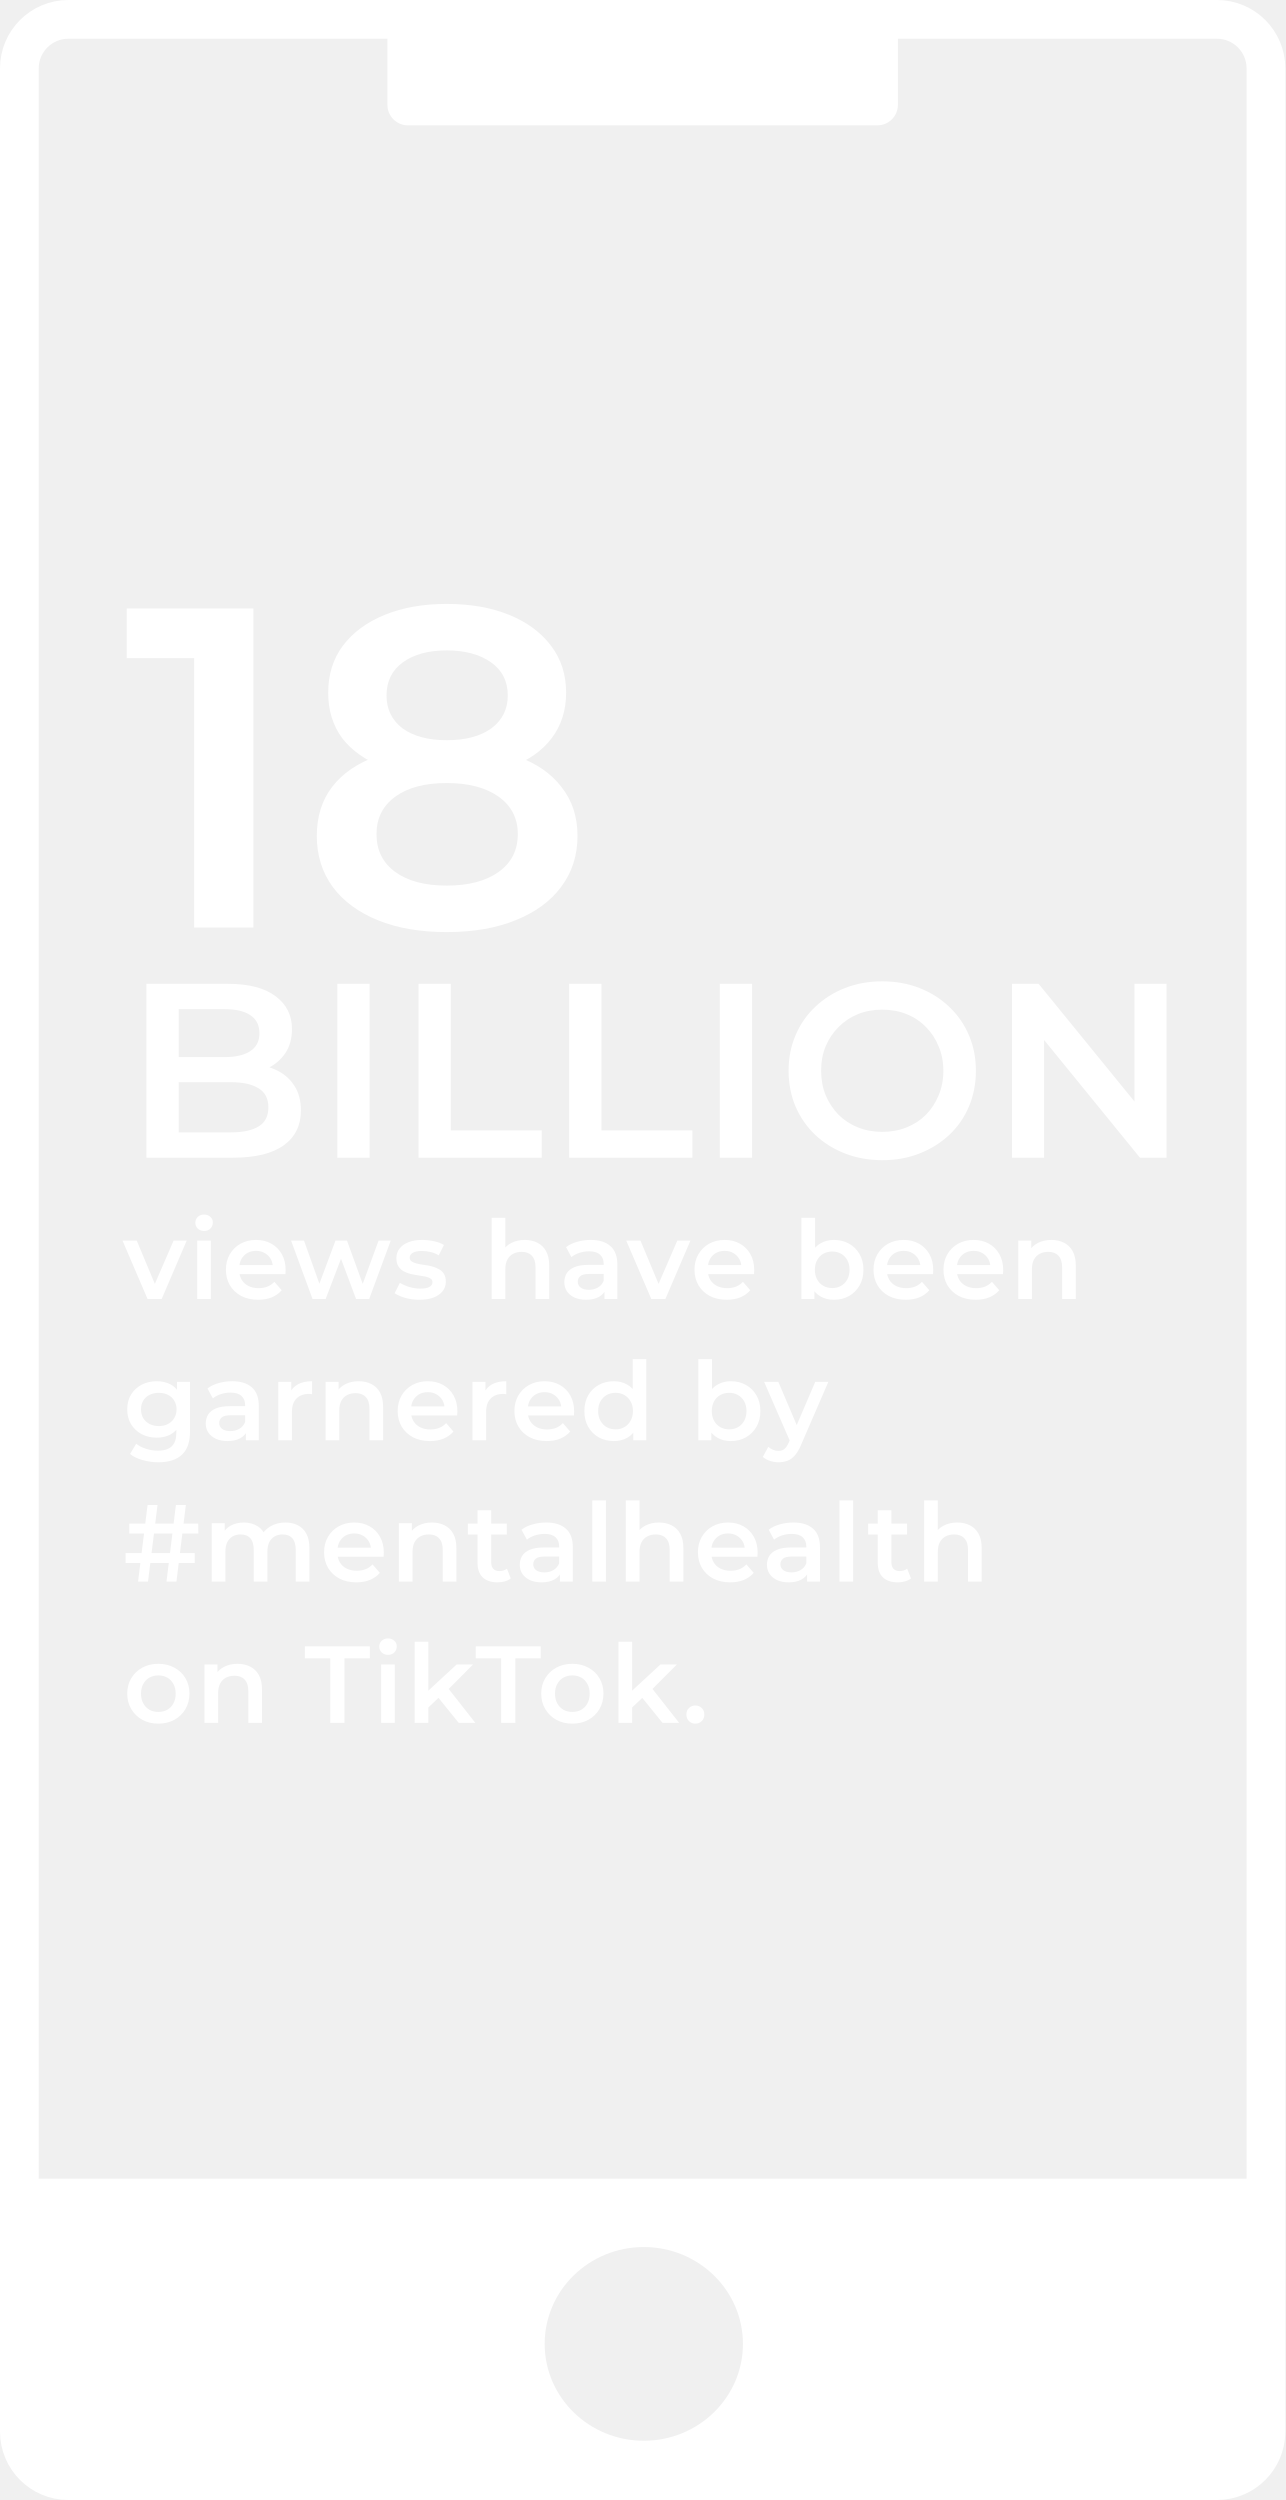
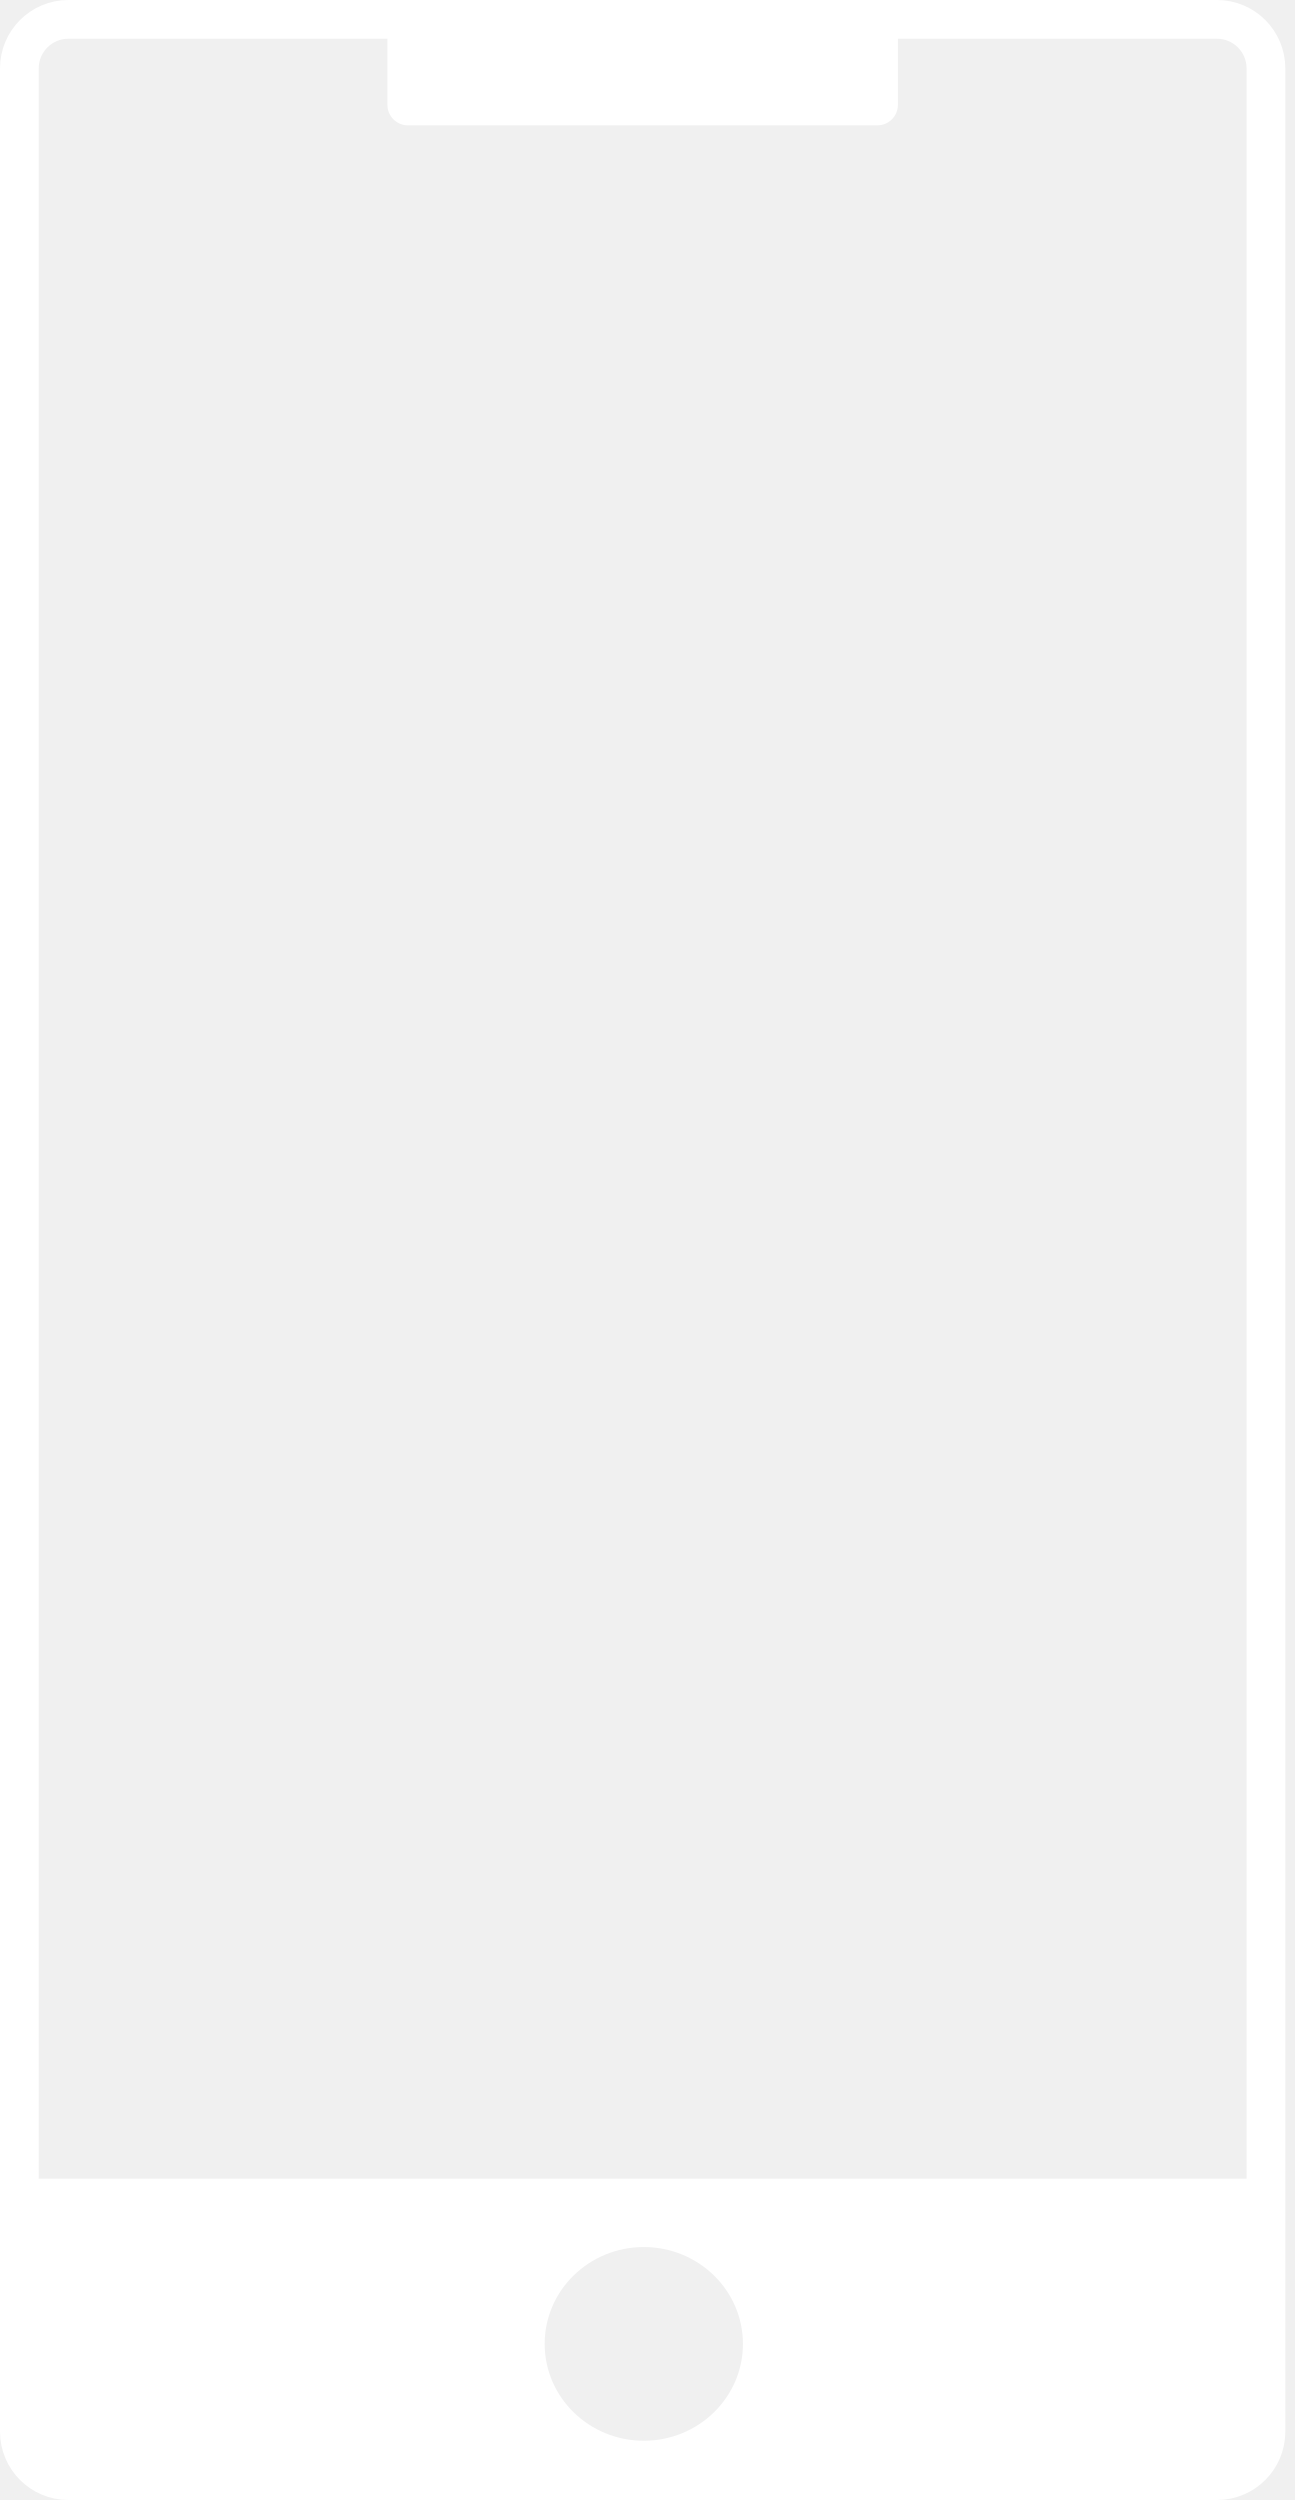
- <svg xmlns="http://www.w3.org/2000/svg" width="564" height="1097" viewBox="0 0 564 1097" fill="none">
-   <path d="M85.2 407V277L96.6 288.8H55.6V267H111.2V407H85.2ZM196.012 409C184.412 409 174.345 407.267 165.812 403.8C157.279 400.333 150.679 395.467 146.012 389.2C141.345 382.8 139.012 375.333 139.012 366.8C139.012 358.267 141.279 351.067 145.812 345.2C150.345 339.333 156.879 334.867 165.412 331.8C173.945 328.733 184.145 327.2 196.012 327.2C207.879 327.2 218.079 328.733 226.612 331.8C235.279 334.867 241.879 339.4 246.412 345.4C251.079 351.267 253.412 358.4 253.412 366.8C253.412 375.333 251.012 382.8 246.212 389.2C241.545 395.467 234.879 400.333 226.212 403.8C217.679 407.267 207.612 409 196.012 409ZM196.012 388.6C205.612 388.6 213.212 386.6 218.812 382.6C224.412 378.6 227.212 373.067 227.212 366C227.212 359.067 224.412 353.6 218.812 349.6C213.212 345.6 205.612 343.6 196.012 343.6C186.412 343.6 178.879 345.6 173.412 349.6C167.945 353.6 165.212 359.067 165.212 366C165.212 373.067 167.945 378.6 173.412 382.6C178.879 386.6 186.412 388.6 196.012 388.6ZM196.012 340.8C185.212 340.8 175.945 339.4 168.212 336.6C160.479 333.667 154.479 329.467 150.212 324C146.079 318.4 144.012 311.733 144.012 304C144.012 296 146.145 289.133 150.412 283.4C154.812 277.533 160.945 273 168.812 269.8C176.679 266.6 185.745 265 196.012 265C206.412 265 215.545 266.6 223.412 269.8C231.279 273 237.412 277.533 241.812 283.4C246.212 289.133 248.412 296 248.412 304C248.412 311.733 246.279 318.4 242.012 324C237.879 329.467 231.879 333.667 224.012 336.6C216.145 339.4 206.812 340.8 196.012 340.8ZM196.012 324.8C204.279 324.8 210.812 323.067 215.612 319.6C220.412 316 222.812 311.2 222.812 305.2C222.812 298.933 220.345 294.067 215.412 290.6C210.479 287.133 204.012 285.4 196.012 285.4C188.012 285.4 181.612 287.133 176.812 290.6C172.012 294.067 169.612 298.933 169.612 305.2C169.612 311.2 171.945 316 176.612 319.6C181.412 323.067 187.879 324.8 196.012 324.8ZM64.246 508V431.7H99.998C109.154 431.7 116.13 433.517 120.926 437.15C125.722 440.711 128.12 445.507 128.12 451.538C128.12 455.607 127.175 459.095 125.286 462.002C123.397 464.836 120.853 467.052 117.656 468.651C114.531 470.177 111.116 470.94 107.41 470.94L109.372 467.016C113.659 467.016 117.511 467.815 120.926 469.414C124.341 470.94 127.03 473.193 128.992 476.172C131.027 479.151 132.044 482.857 132.044 487.29C132.044 493.83 129.537 498.917 124.523 502.55C119.509 506.183 112.061 508 102.178 508H64.246ZM78.416 496.882H101.306C106.611 496.882 110.68 496.01 113.514 494.266C116.348 492.522 117.765 489.724 117.765 485.873C117.765 482.094 116.348 479.333 113.514 477.589C110.68 475.772 106.611 474.864 101.306 474.864H77.326V463.855H98.472C103.413 463.855 107.192 462.983 109.808 461.239C112.497 459.495 113.841 456.879 113.841 453.391C113.841 449.83 112.497 447.178 109.808 445.434C107.192 443.69 103.413 442.818 98.472 442.818H78.416V496.882ZM148.007 508V431.7H162.177V508H148.007ZM183.655 508V431.7H197.825V496.01H237.719V508H183.655ZM249.745 508V431.7H263.915V496.01H303.81V508H249.745ZM315.836 508V431.7H330.006V508H315.836ZM387.236 509.09C381.277 509.09 375.791 508.109 370.777 506.147C365.763 504.185 361.403 501.46 357.697 497.972C353.991 494.411 351.121 490.269 349.086 485.546C347.051 480.75 346.034 475.518 346.034 469.85C346.034 464.182 347.051 458.986 349.086 454.263C351.121 449.467 353.991 445.325 357.697 441.837C361.403 438.276 365.763 435.515 370.777 433.553C375.791 431.591 381.241 430.61 387.127 430.61C393.086 430.61 398.536 431.591 403.477 433.553C408.491 435.515 412.851 438.276 416.557 441.837C420.263 445.325 423.133 449.467 425.168 454.263C427.203 458.986 428.22 464.182 428.22 469.85C428.22 475.518 427.203 480.75 425.168 485.546C423.133 490.342 420.263 494.484 416.557 497.972C412.851 501.46 408.491 504.185 403.477 506.147C398.536 508.109 393.122 509.09 387.236 509.09ZM387.127 496.664C390.978 496.664 394.539 496.01 397.809 494.702C401.079 493.394 403.913 491.541 406.311 489.143C408.709 486.672 410.562 483.838 411.87 480.641C413.251 477.371 413.941 473.774 413.941 469.85C413.941 465.926 413.251 462.365 411.87 459.168C410.562 455.898 408.709 453.064 406.311 450.666C403.913 448.195 401.079 446.306 397.809 444.998C394.539 443.69 390.978 443.036 387.127 443.036C383.276 443.036 379.715 443.69 376.445 444.998C373.248 446.306 370.414 448.195 367.943 450.666C365.545 453.064 363.656 455.898 362.275 459.168C360.967 462.365 360.313 465.926 360.313 469.85C360.313 473.701 360.967 477.262 362.275 480.532C363.656 483.802 365.545 486.672 367.943 489.143C370.341 491.541 373.175 493.394 376.445 494.702C379.715 496.01 383.276 496.664 387.127 496.664ZM444.08 508V431.7H455.743L503.594 490.451H497.817V431.7H511.878V508H500.215L452.364 449.249H458.141V508H444.08ZM64.752 570L53.76 544.368H60L69.456 566.976H66.384L76.176 544.368H81.936L70.944 570H64.752ZM86.526 570V544.368H92.526V570H86.526ZM89.55 540.144C88.43 540.144 87.502 539.792 86.766 539.088C86.062 538.384 85.71 537.536 85.71 536.544C85.71 535.52 86.062 534.672 86.766 534C87.502 533.296 88.43 532.944 89.55 532.944C90.67 532.944 91.582 533.28 92.286 533.952C93.022 534.592 93.39 535.408 93.39 536.4C93.39 537.456 93.038 538.352 92.334 539.088C91.63 539.792 90.702 540.144 89.55 540.144ZM113.289 570.336C110.441 570.336 107.945 569.776 105.801 568.656C103.689 567.504 102.041 565.936 100.857 563.952C99.705 561.968 99.129 559.712 99.129 557.184C99.129 554.624 99.689 552.368 100.809 550.416C101.961 548.432 103.529 546.88 105.513 545.76C107.529 544.64 109.817 544.08 112.377 544.08C114.873 544.08 117.097 544.624 119.049 545.712C121.001 546.8 122.537 548.336 123.657 550.32C124.777 552.304 125.337 554.64 125.337 557.328C125.337 557.584 125.321 557.872 125.289 558.192C125.289 558.512 125.273 558.816 125.241 559.104H103.881V555.12H122.073L119.721 556.368C119.753 554.896 119.449 553.6 118.809 552.48C118.169 551.36 117.289 550.48 116.169 549.84C115.081 549.2 113.817 548.88 112.377 548.88C110.905 548.88 109.609 549.2 108.489 549.84C107.401 550.48 106.537 551.376 105.897 552.528C105.289 553.648 104.985 554.976 104.985 556.512V557.472C104.985 559.008 105.337 560.368 106.041 561.552C106.745 562.736 107.737 563.648 109.017 564.288C110.297 564.928 111.769 565.248 113.433 565.248C114.873 565.248 116.169 565.024 117.321 564.576C118.473 564.128 119.497 563.424 120.393 562.464L123.609 566.16C122.457 567.504 121.001 568.544 119.241 569.28C117.513 569.984 115.529 570.336 113.289 570.336ZM137.136 570L127.728 544.368H133.392L141.456 566.976H138.768L147.216 544.368H152.256L160.464 566.976H157.824L166.128 544.368H171.456L162 570H156.24L148.752 549.984H150.528L142.896 570H137.136ZM184.013 570.336C181.869 570.336 179.805 570.064 177.821 569.52C175.869 568.944 174.317 568.256 173.165 567.456L175.469 562.896C176.621 563.632 177.997 564.24 179.597 564.72C181.197 565.2 182.797 565.44 184.397 565.44C186.285 565.44 187.645 565.184 188.477 564.672C189.341 564.16 189.773 563.472 189.773 562.608C189.773 561.904 189.485 561.376 188.909 561.024C188.333 560.64 187.581 560.352 186.653 560.16C185.725 559.968 184.685 559.792 183.533 559.632C182.413 559.472 181.277 559.264 180.125 559.008C179.005 558.72 177.981 558.32 177.053 557.808C176.125 557.264 175.373 556.544 174.797 555.648C174.221 554.752 173.933 553.568 173.933 552.096C173.933 550.464 174.397 549.056 175.325 547.872C176.253 546.656 177.549 545.728 179.213 545.088C180.909 544.416 182.909 544.08 185.213 544.08C186.941 544.08 188.685 544.272 190.445 544.656C192.205 545.04 193.661 545.584 194.813 546.288L192.509 550.848C191.293 550.112 190.061 549.616 188.813 549.36C187.597 549.072 186.381 548.928 185.165 548.928C183.341 548.928 181.981 549.2 181.085 549.744C180.221 550.288 179.789 550.976 179.789 551.808C179.789 552.576 180.077 553.152 180.653 553.536C181.229 553.92 181.981 554.224 182.909 554.448C183.837 554.672 184.861 554.864 185.981 555.024C187.133 555.152 188.269 555.36 189.389 555.648C190.509 555.936 191.533 556.336 192.461 556.848C193.421 557.328 194.189 558.016 194.765 558.912C195.341 559.808 195.629 560.976 195.629 562.416C195.629 564.016 195.149 565.408 194.189 566.592C193.261 567.776 191.933 568.704 190.205 569.376C188.477 570.016 186.413 570.336 184.013 570.336ZM230.286 544.08C232.334 544.08 234.158 544.48 235.758 545.28C237.39 546.08 238.67 547.312 239.598 548.976C240.526 550.608 240.99 552.72 240.99 555.312V570H234.99V556.08C234.99 553.808 234.446 552.112 233.358 550.992C232.302 549.872 230.814 549.312 228.894 549.312C227.486 549.312 226.238 549.6 225.15 550.176C224.062 550.752 223.214 551.616 222.606 552.768C222.03 553.888 221.742 555.312 221.742 557.04V570H215.742V534.384H221.742V551.28L220.446 549.168C221.342 547.536 222.638 546.288 224.334 545.424C226.062 544.528 228.046 544.08 230.286 544.08ZM265.233 570V564.816L264.897 563.712V554.64C264.897 552.88 264.369 551.52 263.313 550.56C262.257 549.568 260.657 549.072 258.513 549.072C257.073 549.072 255.649 549.296 254.241 549.744C252.865 550.192 251.697 550.816 250.737 551.616L248.385 547.248C249.761 546.192 251.393 545.408 253.281 544.896C255.201 544.352 257.185 544.08 259.233 544.08C262.945 544.08 265.809 544.976 267.825 546.768C269.873 548.528 270.897 551.264 270.897 554.976V570H265.233ZM257.169 570.336C255.249 570.336 253.569 570.016 252.129 569.376C250.689 568.704 249.569 567.792 248.769 566.64C248.001 565.456 247.617 564.128 247.617 562.656C247.617 561.216 247.953 559.92 248.625 558.768C249.329 557.616 250.465 556.704 252.033 556.032C253.601 555.36 255.681 555.024 258.273 555.024H265.713V559.008H258.705C256.657 559.008 255.281 559.344 254.577 560.016C253.873 560.656 253.521 561.456 253.521 562.416C253.521 563.504 253.953 564.368 254.817 565.008C255.681 565.648 256.881 565.968 258.417 565.968C259.889 565.968 261.201 565.632 262.353 564.96C263.537 564.288 264.385 563.296 264.897 561.984L265.905 565.584C265.329 567.088 264.289 568.256 262.785 569.088C261.313 569.92 259.441 570.336 257.169 570.336ZM285.785 570L274.793 544.368H281.033L290.489 566.976H287.417L297.209 544.368H302.969L291.977 570H285.785ZM318.903 570.336C316.055 570.336 313.559 569.776 311.415 568.656C309.303 567.504 307.655 565.936 306.471 563.952C305.319 561.968 304.743 559.712 304.743 557.184C304.743 554.624 305.303 552.368 306.423 550.416C307.575 548.432 309.143 546.88 311.127 545.76C313.143 544.64 315.431 544.08 317.991 544.08C320.487 544.08 322.711 544.624 324.663 545.712C326.615 546.8 328.151 548.336 329.271 550.32C330.391 552.304 330.951 554.64 330.951 557.328C330.951 557.584 330.935 557.872 330.903 558.192C330.903 558.512 330.887 558.816 330.855 559.104H309.495V555.12H327.687L325.335 556.368C325.367 554.896 325.063 553.6 324.423 552.48C323.783 551.36 322.903 550.48 321.783 549.84C320.695 549.2 319.431 548.88 317.991 548.88C316.519 548.88 315.223 549.2 314.103 549.84C313.015 550.48 312.151 551.376 311.511 552.528C310.903 553.648 310.599 554.976 310.599 556.512V557.472C310.599 559.008 310.951 560.368 311.655 561.552C312.359 562.736 313.351 563.648 314.631 564.288C315.911 564.928 317.383 565.248 319.047 565.248C320.487 565.248 321.783 565.024 322.935 564.576C324.087 564.128 325.111 563.424 326.007 562.464L329.223 566.16C328.071 567.504 326.615 568.544 324.855 569.28C323.127 569.984 321.143 570.336 318.903 570.336ZM365.868 570.336C363.692 570.336 361.756 569.856 360.06 568.896C358.364 567.936 357.02 566.496 356.028 564.576C355.068 562.624 354.588 560.16 354.588 557.184C354.588 554.176 355.084 551.712 356.076 549.792C357.1 547.872 358.46 546.448 360.156 545.52C361.884 544.56 363.788 544.08 365.868 544.08C368.396 544.08 370.62 544.624 372.54 545.712C374.492 546.8 376.028 548.32 377.148 550.272C378.3 552.224 378.876 554.528 378.876 557.184C378.876 559.84 378.3 562.144 377.148 564.096C376.028 566.048 374.492 567.584 372.54 568.704C370.62 569.792 368.396 570.336 365.868 570.336ZM351.66 570V534.384H357.66V550.32L357.18 557.136L357.372 563.952V570H351.66ZM365.196 565.2C366.636 565.2 367.916 564.88 369.036 564.24C370.188 563.6 371.1 562.672 371.772 561.456C372.444 560.24 372.78 558.816 372.78 557.184C372.78 555.52 372.444 554.096 371.772 552.912C371.1 551.696 370.188 550.768 369.036 550.128C367.916 549.488 366.636 549.168 365.196 549.168C363.756 549.168 362.46 549.488 361.308 550.128C360.156 550.768 359.244 551.696 358.572 552.912C357.9 554.096 357.564 555.52 357.564 557.184C357.564 558.816 357.9 560.24 358.572 561.456C359.244 562.672 360.156 563.6 361.308 564.24C362.46 564.88 363.756 565.2 365.196 565.2ZM397.455 570.336C394.607 570.336 392.111 569.776 389.967 568.656C387.855 567.504 386.207 565.936 385.023 563.952C383.871 561.968 383.295 559.712 383.295 557.184C383.295 554.624 383.855 552.368 384.975 550.416C386.127 548.432 387.695 546.88 389.679 545.76C391.695 544.64 393.983 544.08 396.543 544.08C399.039 544.08 401.263 544.624 403.215 545.712C405.167 546.8 406.703 548.336 407.823 550.32C408.943 552.304 409.503 554.64 409.503 557.328C409.503 557.584 409.487 557.872 409.455 558.192C409.455 558.512 409.439 558.816 409.407 559.104H388.047V555.12H406.239L403.887 556.368C403.919 554.896 403.615 553.6 402.975 552.48C402.335 551.36 401.455 550.48 400.335 549.84C399.247 549.2 397.983 548.88 396.543 548.88C395.071 548.88 393.775 549.2 392.655 549.84C391.567 550.48 390.703 551.376 390.063 552.528C389.455 553.648 389.151 554.976 389.151 556.512V557.472C389.151 559.008 389.503 560.368 390.207 561.552C390.911 562.736 391.903 563.648 393.183 564.288C394.463 564.928 395.935 565.248 397.599 565.248C399.039 565.248 400.335 565.024 401.487 564.576C402.639 564.128 403.663 563.424 404.559 562.464L407.775 566.16C406.623 567.504 405.167 568.544 403.407 569.28C401.679 569.984 399.695 570.336 397.455 570.336ZM428.154 570.336C425.306 570.336 422.81 569.776 420.666 568.656C418.554 567.504 416.906 565.936 415.722 563.952C414.57 561.968 413.994 559.712 413.994 557.184C413.994 554.624 414.554 552.368 415.674 550.416C416.826 548.432 418.394 546.88 420.378 545.76C422.394 544.64 424.682 544.08 427.242 544.08C429.738 544.08 431.962 544.624 433.914 545.712C435.866 546.8 437.402 548.336 438.522 550.32C439.642 552.304 440.202 554.64 440.202 557.328C440.202 557.584 440.186 557.872 440.154 558.192C440.154 558.512 440.138 558.816 440.106 559.104H418.746V555.12H436.938L434.586 556.368C434.618 554.896 434.314 553.6 433.674 552.48C433.034 551.36 432.154 550.48 431.034 549.84C429.946 549.2 428.682 548.88 427.242 548.88C425.77 548.88 424.474 549.2 423.354 549.84C422.266 550.48 421.402 551.376 420.762 552.528C420.154 553.648 419.85 554.976 419.85 556.512V557.472C419.85 559.008 420.202 560.368 420.906 561.552C421.61 562.736 422.602 563.648 423.882 564.288C425.162 564.928 426.634 565.248 428.298 565.248C429.738 565.248 431.034 565.024 432.186 564.576C433.338 564.128 434.362 563.424 435.258 562.464L438.474 566.16C437.322 567.504 435.866 568.544 434.106 569.28C432.378 569.984 430.394 570.336 428.154 570.336ZM461.349 544.08C463.397 544.08 465.221 544.48 466.821 545.28C468.453 546.08 469.733 547.312 470.661 548.976C471.589 550.608 472.053 552.72 472.053 555.312V570H466.053V556.08C466.053 553.808 465.509 552.112 464.421 550.992C463.365 549.872 461.877 549.312 459.957 549.312C458.549 549.312 457.301 549.6 456.213 550.176C455.125 550.752 454.277 551.616 453.669 552.768C453.093 553.888 452.805 555.312 452.805 557.04V570H446.805V544.368H452.517V551.28L451.509 549.168C452.405 547.536 453.701 546.288 455.397 545.424C457.125 544.528 459.109 544.08 461.349 544.08ZM69.552 641.648C67.184 641.648 64.864 641.328 62.592 640.688C60.352 640.08 58.512 639.184 57.072 638L59.76 633.488C60.88 634.416 62.288 635.152 63.984 635.696C65.712 636.272 67.456 636.56 69.216 636.56C72.032 636.56 74.096 635.904 75.408 634.592C76.72 633.312 77.376 631.376 77.376 628.784V624.224L77.856 618.416L77.664 612.608V606.368H83.376V628.112C83.376 632.752 82.192 636.16 79.824 638.336C77.456 640.544 74.032 641.648 69.552 641.648ZM68.784 630.848C66.352 630.848 64.144 630.336 62.16 629.312C60.208 628.256 58.656 626.8 57.504 624.944C56.384 623.088 55.824 620.912 55.824 618.416C55.824 615.952 56.384 613.792 57.504 611.936C58.656 610.08 60.208 608.64 62.16 607.616C64.144 606.592 66.352 606.08 68.784 606.08C70.96 606.08 72.912 606.512 74.64 607.376C76.368 608.24 77.744 609.584 78.768 611.408C79.824 613.232 80.352 615.568 80.352 618.416C80.352 621.264 79.824 623.616 78.768 625.472C77.744 627.296 76.368 628.656 74.64 629.552C72.912 630.416 70.96 630.848 68.784 630.848ZM69.696 625.76C71.2 625.76 72.544 625.456 73.728 624.848C74.912 624.208 75.824 623.344 76.464 622.256C77.136 621.136 77.472 619.856 77.472 618.416C77.472 616.976 77.136 615.712 76.464 614.624C75.824 613.504 74.912 612.656 73.728 612.08C72.544 611.472 71.2 611.168 69.696 611.168C68.192 611.168 66.832 611.472 65.616 612.08C64.432 612.656 63.504 613.504 62.832 614.624C62.192 615.712 61.872 616.976 61.872 618.416C61.872 619.856 62.192 621.136 62.832 622.256C63.504 623.344 64.432 624.208 65.616 624.848C66.832 625.456 68.192 625.76 69.696 625.76ZM107.896 632V626.816L107.56 625.712V616.64C107.56 614.88 107.032 613.52 105.976 612.56C104.92 611.568 103.32 611.072 101.176 611.072C99.736 611.072 98.312 611.296 96.904 611.744C95.528 612.192 94.36 612.816 93.4 613.616L91.048 609.248C92.424 608.192 94.056 607.408 95.944 606.896C97.864 606.352 99.848 606.08 101.896 606.08C105.608 606.08 108.472 606.976 110.488 608.768C112.536 610.528 113.56 613.264 113.56 616.976V632H107.896ZM99.832 632.336C97.912 632.336 96.232 632.016 94.792 631.376C93.352 630.704 92.232 629.792 91.432 628.64C90.664 627.456 90.28 626.128 90.28 624.656C90.28 623.216 90.616 621.92 91.288 620.768C91.992 619.616 93.128 618.704 94.696 618.032C96.264 617.36 98.344 617.024 100.936 617.024H108.376V621.008H101.368C99.32 621.008 97.944 621.344 97.24 622.016C96.536 622.656 96.184 623.456 96.184 624.416C96.184 625.504 96.616 626.368 97.48 627.008C98.344 627.648 99.544 627.968 101.08 627.968C102.552 627.968 103.864 627.632 105.016 626.96C106.2 626.288 107.048 625.296 107.56 623.984L108.568 627.584C107.992 629.088 106.952 630.256 105.448 631.088C103.976 631.92 102.104 632.336 99.832 632.336ZM122.1 632V606.368H127.812V613.424L127.14 611.36C127.908 609.632 129.108 608.32 130.74 607.424C132.404 606.528 134.468 606.08 136.932 606.08V611.792C136.676 611.728 136.436 611.696 136.212 611.696C135.988 611.664 135.764 611.648 135.54 611.648C133.268 611.648 131.46 612.32 130.116 613.664C128.772 614.976 128.1 616.944 128.1 619.568V632H122.1ZM157.406 606.08C159.454 606.08 161.278 606.48 162.878 607.28C164.51 608.08 165.79 609.312 166.718 610.976C167.646 612.608 168.11 614.72 168.11 617.312V632H162.11V618.08C162.11 615.808 161.566 614.112 160.478 612.992C159.422 611.872 157.934 611.312 156.014 611.312C154.606 611.312 153.358 611.6 152.27 612.176C151.182 612.752 150.334 613.616 149.726 614.768C149.15 615.888 148.862 617.312 148.862 619.04V632H142.862V606.368H148.574V613.28L147.566 611.168C148.462 609.536 149.758 608.288 151.454 607.424C153.182 606.528 155.166 606.08 157.406 606.08ZM188.657 632.336C185.809 632.336 183.313 631.776 181.169 630.656C179.057 629.504 177.409 627.936 176.225 625.952C175.073 623.968 174.497 621.712 174.497 619.184C174.497 616.624 175.057 614.368 176.177 612.416C177.329 610.432 178.897 608.88 180.881 607.76C182.897 606.64 185.185 606.08 187.745 606.08C190.241 606.08 192.465 606.624 194.417 607.712C196.369 608.8 197.905 610.336 199.025 612.32C200.145 614.304 200.705 616.64 200.705 619.328C200.705 619.584 200.689 619.872 200.657 620.192C200.657 620.512 200.641 620.816 200.609 621.104H179.249V617.12H197.441L195.089 618.368C195.121 616.896 194.817 615.6 194.177 614.48C193.537 613.36 192.657 612.48 191.537 611.84C190.449 611.2 189.185 610.88 187.745 610.88C186.273 610.88 184.977 611.2 183.857 611.84C182.769 612.48 181.905 613.376 181.265 614.528C180.657 615.648 180.353 616.976 180.353 618.512V619.472C180.353 621.008 180.705 622.368 181.409 623.552C182.113 624.736 183.105 625.648 184.385 626.288C185.665 626.928 187.137 627.248 188.801 627.248C190.241 627.248 191.537 627.024 192.689 626.576C193.841 626.128 194.865 625.424 195.761 624.464L198.977 628.16C197.825 629.504 196.369 630.544 194.609 631.28C192.881 631.984 190.897 632.336 188.657 632.336ZM207.308 632V606.368H213.02V613.424L212.348 611.36C213.116 609.632 214.316 608.32 215.948 607.424C217.612 606.528 219.676 606.08 222.14 606.08V611.792C221.884 611.728 221.644 611.696 221.42 611.696C221.196 611.664 220.972 611.648 220.748 611.648C218.476 611.648 216.668 612.32 215.324 613.664C213.98 614.976 213.308 616.944 213.308 619.568V632H207.308ZM239.883 632.336C237.035 632.336 234.539 631.776 232.395 630.656C230.283 629.504 228.635 627.936 227.451 625.952C226.299 623.968 225.723 621.712 225.723 619.184C225.723 616.624 226.283 614.368 227.403 612.416C228.555 610.432 230.123 608.88 232.107 607.76C234.123 606.64 236.411 606.08 238.971 606.08C241.467 606.08 243.691 606.624 245.643 607.712C247.595 608.8 249.131 610.336 250.251 612.32C251.371 614.304 251.931 616.64 251.931 619.328C251.931 619.584 251.915 619.872 251.883 620.192C251.883 620.512 251.867 620.816 251.835 621.104H230.475V617.12H248.667L246.315 618.368C246.347 616.896 246.043 615.6 245.403 614.48C244.763 613.36 243.883 612.48 242.763 611.84C241.675 611.2 240.411 610.88 238.971 610.88C237.499 610.88 236.203 611.2 235.083 611.84C233.995 612.48 233.131 613.376 232.491 614.528C231.883 615.648 231.579 616.976 231.579 618.512V619.472C231.579 621.008 231.931 622.368 232.635 623.552C233.339 624.736 234.331 625.648 235.611 626.288C236.891 626.928 238.363 627.248 240.027 627.248C241.467 627.248 242.763 627.024 243.915 626.576C245.067 626.128 246.091 625.424 246.987 624.464L250.203 628.16C249.051 629.504 247.595 630.544 245.835 631.28C244.107 631.984 242.123 632.336 239.883 632.336ZM269.383 632.336C266.919 632.336 264.695 631.792 262.711 630.704C260.759 629.584 259.223 628.048 258.103 626.096C256.983 624.144 256.423 621.84 256.423 619.184C256.423 616.528 256.983 614.224 258.103 612.272C259.223 610.32 260.759 608.8 262.711 607.712C264.695 606.624 266.919 606.08 269.383 606.08C271.527 606.08 273.447 606.56 275.143 607.52C276.839 608.448 278.183 609.872 279.175 611.792C280.167 613.712 280.663 616.176 280.663 619.184C280.663 622.16 280.183 624.624 279.223 626.576C278.263 628.496 276.935 629.936 275.239 630.896C273.543 631.856 271.591 632.336 269.383 632.336ZM270.103 627.2C271.543 627.2 272.823 626.88 273.943 626.24C275.095 625.6 276.007 624.672 276.679 623.456C277.383 622.24 277.735 620.816 277.735 619.184C277.735 617.52 277.383 616.096 276.679 614.912C276.007 613.696 275.095 612.768 273.943 612.128C272.823 611.488 271.543 611.168 270.103 611.168C268.663 611.168 267.367 611.488 266.215 612.128C265.095 612.768 264.183 613.696 263.479 614.912C262.807 616.096 262.471 617.52 262.471 619.184C262.471 620.816 262.807 622.24 263.479 623.456C264.183 624.672 265.095 625.6 266.215 626.24C267.367 626.88 268.663 627.2 270.103 627.2ZM277.879 632V625.952L278.119 619.136L277.639 612.32V596.384H283.591V632H277.879ZM320.641 632.336C318.465 632.336 316.529 631.856 314.833 630.896C313.137 629.936 311.793 628.496 310.801 626.576C309.841 624.624 309.361 622.16 309.361 619.184C309.361 616.176 309.857 613.712 310.849 611.792C311.873 609.872 313.233 608.448 314.929 607.52C316.657 606.56 318.561 606.08 320.641 606.08C323.169 606.08 325.393 606.624 327.313 607.712C329.265 608.8 330.801 610.32 331.921 612.272C333.073 614.224 333.649 616.528 333.649 619.184C333.649 621.84 333.073 624.144 331.921 626.096C330.801 628.048 329.265 629.584 327.313 630.704C325.393 631.792 323.169 632.336 320.641 632.336ZM306.433 632V596.384H312.433V612.32L311.953 619.136L312.145 625.952V632H306.433ZM319.969 627.2C321.409 627.2 322.689 626.88 323.809 626.24C324.961 625.6 325.873 624.672 326.545 623.456C327.217 622.24 327.553 620.816 327.553 619.184C327.553 617.52 327.217 616.096 326.545 614.912C325.873 613.696 324.961 612.768 323.809 612.128C322.689 611.488 321.409 611.168 319.969 611.168C318.529 611.168 317.233 611.488 316.081 612.128C314.929 612.768 314.017 613.696 313.345 614.912C312.673 616.096 312.337 617.52 312.337 619.184C312.337 620.816 312.673 622.24 313.345 623.456C314.017 624.672 314.929 625.6 316.081 626.24C317.233 626.88 318.529 627.2 319.969 627.2ZM341.589 641.648C340.341 641.648 339.093 641.44 337.845 641.024C336.597 640.608 335.557 640.032 334.725 639.296L337.125 634.88C337.733 635.424 338.421 635.856 339.189 636.176C339.957 636.496 340.741 636.656 341.541 636.656C342.629 636.656 343.509 636.384 344.181 635.84C344.853 635.296 345.477 634.384 346.053 633.104L347.541 629.744L348.021 629.024L357.717 606.368H363.477L351.477 634.064C350.677 635.984 349.781 637.504 348.789 638.624C347.829 639.744 346.741 640.528 345.525 640.976C344.341 641.424 343.029 641.648 341.589 641.648ZM346.869 632.912L335.301 606.368H341.541L350.949 628.496L346.869 632.912ZM73.056 694L77.184 660.4H81.552L77.424 694H73.056ZM55.104 685.84V681.472H85.44V685.84H55.104ZM60.576 694L64.752 660.4H69.12L64.944 694H60.576ZM56.736 672.928V668.56H86.976L87.024 672.928H56.736ZM125.253 668.08C127.301 668.08 129.109 668.48 130.677 669.28C132.277 670.08 133.525 671.312 134.421 672.976C135.317 674.608 135.765 676.72 135.765 679.312V694H129.765V680.08C129.765 677.808 129.269 676.112 128.277 674.992C127.285 673.872 125.861 673.312 124.005 673.312C122.693 673.312 121.525 673.6 120.501 674.176C119.509 674.752 118.725 675.6 118.149 676.72C117.605 677.84 117.333 679.264 117.333 680.992V694H111.333V680.08C111.333 677.808 110.837 676.112 109.845 674.992C108.853 673.872 107.429 673.312 105.573 673.312C104.261 673.312 103.093 673.6 102.069 674.176C101.077 674.752 100.293 675.6 99.717 676.72C99.173 677.84 98.901 679.264 98.901 680.992V694H92.901V668.368H98.613V675.184L97.605 673.168C98.469 671.504 99.717 670.24 101.349 669.376C103.013 668.512 104.901 668.08 107.013 668.08C109.413 668.08 111.493 668.672 113.253 669.856C115.045 671.04 116.229 672.832 116.805 675.232L114.453 674.416C115.285 672.496 116.661 670.96 118.581 669.808C120.501 668.656 122.725 668.08 125.253 668.08ZM156.367 694.336C153.519 694.336 151.023 693.776 148.879 692.656C146.767 691.504 145.119 689.936 143.935 687.952C142.783 685.968 142.207 683.712 142.207 681.184C142.207 678.624 142.767 676.368 143.887 674.416C145.039 672.432 146.607 670.88 148.591 669.76C150.607 668.64 152.895 668.08 155.455 668.08C157.951 668.08 160.175 668.624 162.127 669.712C164.079 670.8 165.615 672.336 166.735 674.32C167.855 676.304 168.415 678.64 168.415 681.328C168.415 681.584 168.399 681.872 168.367 682.192C168.367 682.512 168.351 682.816 168.319 683.104H146.959V679.12H165.151L162.799 680.368C162.831 678.896 162.527 677.6 161.887 676.48C161.247 675.36 160.367 674.48 159.247 673.84C158.159 673.2 156.895 672.88 155.455 672.88C153.983 672.88 152.687 673.2 151.567 673.84C150.479 674.48 149.615 675.376 148.975 676.528C148.367 677.648 148.063 678.976 148.063 680.512V681.472C148.063 683.008 148.415 684.368 149.119 685.552C149.823 686.736 150.815 687.648 152.095 688.288C153.375 688.928 154.847 689.248 156.511 689.248C157.951 689.248 159.247 689.024 160.399 688.576C161.551 688.128 162.575 687.424 163.471 686.464L166.687 690.16C165.535 691.504 164.079 692.544 162.319 693.28C160.591 693.984 158.607 694.336 156.367 694.336ZM189.562 668.08C191.61 668.08 193.434 668.48 195.034 669.28C196.666 670.08 197.946 671.312 198.874 672.976C199.802 674.608 200.266 676.72 200.266 679.312V694H194.266V680.08C194.266 677.808 193.722 676.112 192.634 674.992C191.578 673.872 190.09 673.312 188.17 673.312C186.762 673.312 185.514 673.6 184.426 674.176C183.338 674.752 182.49 675.616 181.882 676.768C181.306 677.888 181.018 679.312 181.018 681.04V694H175.018V668.368H180.73V675.28L179.722 673.168C180.618 671.536 181.914 670.288 183.61 669.424C185.338 668.528 187.322 668.08 189.562 668.08ZM218.366 694.336C215.55 694.336 213.374 693.616 211.838 692.176C210.302 690.704 209.534 688.544 209.534 685.696V662.704H215.534V685.552C215.534 686.768 215.838 687.712 216.446 688.384C217.086 689.056 217.966 689.392 219.086 689.392C220.43 689.392 221.55 689.04 222.446 688.336L224.126 692.608C223.422 693.184 222.558 693.616 221.534 693.904C220.51 694.192 219.454 694.336 218.366 694.336ZM205.31 673.36V668.56H222.398V673.36H205.31ZM245.694 694V688.816L245.358 687.712V678.64C245.358 676.88 244.83 675.52 243.774 674.56C242.718 673.568 241.118 673.072 238.974 673.072C237.534 673.072 236.11 673.296 234.702 673.744C233.326 674.192 232.158 674.816 231.198 675.616L228.846 671.248C230.222 670.192 231.854 669.408 233.742 668.896C235.662 668.352 237.646 668.08 239.694 668.08C243.406 668.08 246.27 668.976 248.286 670.768C250.334 672.528 251.358 675.264 251.358 678.976V694H245.694ZM237.63 694.336C235.71 694.336 234.03 694.016 232.59 693.376C231.15 692.704 230.03 691.792 229.23 690.64C228.462 689.456 228.078 688.128 228.078 686.656C228.078 685.216 228.414 683.92 229.086 682.768C229.79 681.616 230.926 680.704 232.494 680.032C234.062 679.36 236.142 679.024 238.734 679.024H246.174V683.008H239.166C237.118 683.008 235.742 683.344 235.038 684.016C234.334 684.656 233.982 685.456 233.982 686.416C233.982 687.504 234.414 688.368 235.278 689.008C236.142 689.648 237.342 689.968 238.878 689.968C240.35 689.968 241.662 689.632 242.814 688.96C243.998 688.288 244.846 687.296 245.358 685.984L246.366 689.584C245.79 691.088 244.75 692.256 243.246 693.088C241.774 693.92 239.902 694.336 237.63 694.336ZM259.898 694V658.384H265.898V694H259.898ZM289.157 668.08C291.205 668.08 293.029 668.48 294.629 669.28C296.261 670.08 297.541 671.312 298.469 672.976C299.397 674.608 299.861 676.72 299.861 679.312V694H293.861V680.08C293.861 677.808 293.317 676.112 292.229 674.992C291.173 673.872 289.685 673.312 287.765 673.312C286.357 673.312 285.109 673.6 284.021 674.176C282.933 674.752 282.085 675.616 281.477 676.768C280.901 677.888 280.613 679.312 280.613 681.04V694H274.613V658.384H280.613V675.28L279.317 673.168C280.213 671.536 281.509 670.288 283.205 669.424C284.933 668.528 286.917 668.08 289.157 668.08ZM320.407 694.336C317.559 694.336 315.063 693.776 312.919 692.656C310.807 691.504 309.159 689.936 307.975 687.952C306.823 685.968 306.247 683.712 306.247 681.184C306.247 678.624 306.807 676.368 307.927 674.416C309.079 672.432 310.647 670.88 312.631 669.76C314.647 668.64 316.935 668.08 319.495 668.08C321.991 668.08 324.215 668.624 326.167 669.712C328.119 670.8 329.655 672.336 330.775 674.32C331.895 676.304 332.455 678.64 332.455 681.328C332.455 681.584 332.439 681.872 332.407 682.192C332.407 682.512 332.391 682.816 332.359 683.104H310.999V679.12H329.191L326.839 680.368C326.871 678.896 326.567 677.6 325.927 676.48C325.287 675.36 324.407 674.48 323.287 673.84C322.199 673.2 320.935 672.88 319.495 672.88C318.023 672.88 316.727 673.2 315.607 673.84C314.519 674.48 313.655 675.376 313.015 676.528C312.407 677.648 312.103 678.976 312.103 680.512V681.472C312.103 683.008 312.455 684.368 313.159 685.552C313.863 686.736 314.855 687.648 316.135 688.288C317.415 688.928 318.887 689.248 320.551 689.248C321.991 689.248 323.287 689.024 324.439 688.576C325.591 688.128 326.615 687.424 327.511 686.464L330.727 690.16C329.575 691.504 328.119 692.544 326.359 693.28C324.631 693.984 322.647 694.336 320.407 694.336ZM354.147 694V688.816L353.811 687.712V678.64C353.811 676.88 353.283 675.52 352.227 674.56C351.171 673.568 349.571 673.072 347.427 673.072C345.987 673.072 344.563 673.296 343.155 673.744C341.779 674.192 340.611 674.816 339.651 675.616L337.299 671.248C338.675 670.192 340.307 669.408 342.195 668.896C344.115 668.352 346.099 668.08 348.147 668.08C351.859 668.08 354.723 668.976 356.739 670.768C358.787 672.528 359.811 675.264 359.811 678.976V694H354.147ZM346.083 694.336C344.163 694.336 342.483 694.016 341.043 693.376C339.603 692.704 338.483 691.792 337.683 690.64C336.915 689.456 336.531 688.128 336.531 686.656C336.531 685.216 336.867 683.92 337.539 682.768C338.243 681.616 339.379 680.704 340.947 680.032C342.515 679.36 344.595 679.024 347.187 679.024H354.627V683.008H347.619C345.571 683.008 344.195 683.344 343.491 684.016C342.787 684.656 342.435 685.456 342.435 686.416C342.435 687.504 342.867 688.368 343.731 689.008C344.595 689.648 345.795 689.968 347.331 689.968C348.803 689.968 350.115 689.632 351.267 688.96C352.451 688.288 353.299 687.296 353.811 685.984L354.819 689.584C354.243 691.088 353.203 692.256 351.699 693.088C350.227 693.92 348.355 694.336 346.083 694.336ZM368.352 694V658.384H374.352V694H368.352ZM393.98 694.336C391.164 694.336 388.988 693.616 387.452 692.176C385.916 690.704 385.148 688.544 385.148 685.696V662.704H391.148V685.552C391.148 686.768 391.452 687.712 392.06 688.384C392.7 689.056 393.58 689.392 394.7 689.392C396.044 689.392 397.164 689.04 398.06 688.336L399.74 692.608C399.036 693.184 398.172 693.616 397.148 693.904C396.124 694.192 395.068 694.336 393.98 694.336ZM380.924 673.36V668.56H398.012V673.36H380.924ZM420.06 668.08C422.108 668.08 423.932 668.48 425.532 669.28C427.164 670.08 428.444 671.312 429.372 672.976C430.3 674.608 430.764 676.72 430.764 679.312V694H424.764V680.08C424.764 677.808 424.22 676.112 423.132 674.992C422.076 673.872 420.588 673.312 418.668 673.312C417.26 673.312 416.012 673.6 414.924 674.176C413.836 674.752 412.988 675.616 412.38 676.768C411.804 677.888 411.516 679.312 411.516 681.04V694H405.516V658.384H411.516V675.28L410.22 673.168C411.116 671.536 412.412 670.288 414.108 669.424C415.836 668.528 417.82 668.08 420.06 668.08ZM69.456 756.336C66.832 756.336 64.496 755.776 62.448 754.656C60.4 753.504 58.784 751.936 57.6 749.952C56.416 747.968 55.824 745.712 55.824 743.184C55.824 740.624 56.416 738.368 57.6 736.416C58.784 734.432 60.4 732.88 62.448 731.76C64.496 730.64 66.832 730.08 69.456 730.08C72.112 730.08 74.464 730.64 76.512 731.76C78.592 732.88 80.208 734.416 81.36 736.368C82.544 738.32 83.136 740.592 83.136 743.184C83.136 745.712 82.544 747.968 81.36 749.952C80.208 751.936 78.592 753.504 76.512 754.656C74.464 755.776 72.112 756.336 69.456 756.336ZM69.456 751.2C70.928 751.2 72.24 750.88 73.392 750.24C74.544 749.6 75.44 748.672 76.08 747.456C76.752 746.24 77.088 744.816 77.088 743.184C77.088 741.52 76.752 740.096 76.08 738.912C75.44 737.696 74.544 736.768 73.392 736.128C72.24 735.488 70.944 735.168 69.504 735.168C68.032 735.168 66.72 735.488 65.568 736.128C64.448 736.768 63.552 737.696 62.88 738.912C62.208 740.096 61.872 741.52 61.872 743.184C61.872 744.816 62.208 746.24 62.88 747.456C63.552 748.672 64.448 749.6 65.568 750.24C66.72 750.88 68.016 751.2 69.456 751.2ZM104.258 730.08C106.306 730.08 108.13 730.48 109.73 731.28C111.362 732.08 112.642 733.312 113.57 734.976C114.498 736.608 114.962 738.72 114.962 741.312V756H108.962V742.08C108.962 739.808 108.418 738.112 107.33 736.992C106.274 735.872 104.786 735.312 102.866 735.312C101.458 735.312 100.21 735.6 99.121 736.176C98.034 736.752 97.186 737.616 96.578 738.768C96.001 739.888 95.713 741.312 95.713 743.04V756H89.713V730.368H95.425V737.28L94.418 735.168C95.314 733.536 96.609 732.288 98.305 731.424C100.034 730.528 102.018 730.08 104.258 730.08ZM144.91 756V727.68H133.774V722.4H162.286V727.68H151.15V756H144.91ZM167.234 756V730.368H173.234V756H167.234ZM170.258 726.144C169.138 726.144 168.21 725.792 167.474 725.088C166.77 724.384 166.418 723.536 166.418 722.544C166.418 721.52 166.77 720.672 167.474 720C168.21 719.296 169.138 718.944 170.258 718.944C171.378 718.944 172.29 719.28 172.994 719.952C173.73 720.592 174.098 721.408 174.098 722.4C174.098 723.456 173.746 724.352 173.042 725.088C172.338 725.792 171.41 726.144 170.258 726.144ZM186.844 750.288L186.988 742.752L200.38 730.368H207.58L196.204 741.792L193.036 744.432L186.844 750.288ZM181.948 756V720.384H187.948V756H181.948ZM201.292 756L191.932 744.432L195.724 739.632L208.588 756H201.292ZM219.899 756V727.68H208.763V722.4H237.275V727.68H226.139V756H219.899ZM251.117 756.336C248.493 756.336 246.157 755.776 244.109 754.656C242.061 753.504 240.445 751.936 239.261 749.952C238.077 747.968 237.485 745.712 237.485 743.184C237.485 740.624 238.077 738.368 239.261 736.416C240.445 734.432 242.061 732.88 244.109 731.76C246.157 730.64 248.493 730.08 251.117 730.08C253.773 730.08 256.125 730.64 258.173 731.76C260.253 732.88 261.869 734.416 263.021 736.368C264.205 738.32 264.797 740.592 264.797 743.184C264.797 745.712 264.205 747.968 263.021 749.952C261.869 751.936 260.253 753.504 258.173 754.656C256.125 755.776 253.773 756.336 251.117 756.336ZM251.117 751.2C252.589 751.2 253.901 750.88 255.053 750.24C256.205 749.6 257.101 748.672 257.741 747.456C258.413 746.24 258.749 744.816 258.749 743.184C258.749 741.52 258.413 740.096 257.741 738.912C257.101 737.696 256.205 736.768 255.053 736.128C253.901 735.488 252.605 735.168 251.165 735.168C249.693 735.168 248.381 735.488 247.229 736.128C246.109 736.768 245.213 737.696 244.541 738.912C243.869 740.096 243.533 741.52 243.533 743.184C243.533 744.816 243.869 746.24 244.541 747.456C245.213 748.672 246.109 749.6 247.229 750.24C248.381 750.88 249.677 751.2 251.117 751.2ZM276.271 750.288L276.415 742.752L289.807 730.368H297.007L285.631 741.792L282.463 744.432L276.271 750.288ZM271.375 756V720.384H277.375V756H271.375ZM290.719 756L281.359 744.432L285.151 739.632L298.015 756H290.719ZM305.119 756.336C304.031 756.336 303.103 755.968 302.335 755.232C301.567 754.464 301.183 753.504 301.183 752.352C301.183 751.136 301.567 750.176 302.335 749.472C303.103 748.736 304.031 748.368 305.119 748.368C306.207 748.368 307.135 748.736 307.903 749.472C308.671 750.176 309.055 751.136 309.055 752.352C309.055 753.504 308.671 754.464 307.903 755.232C307.135 755.968 306.207 756.336 305.119 756.336Z" fill="white" />
-   <rect x="8.5" y="8.5" width="547" height="1080" rx="21.5" stroke="white" stroke-width="17" />
-   <rect x="170" y="4" width="224" height="51" rx="9" fill="white" />
-   <path fill-rule="evenodd" clip-rule="evenodd" d="M551 956H15V1088H551V956ZM282.5 1071C306.524 1071 326 1051.97 326 1028.5C326 1005.03 306.524 986 282.5 986C258.476 986 239 1005.03 239 1028.5C239 1051.97 258.476 1071 282.5 1071Z" fill="white" />
+ <svg xmlns="http://www.w3.org/2000/svg" width="568" height="1097" fill="none">
+   <g class="layer">
+     <rect height="1080" id="svg_2" rx="21.5" stroke="white" stroke-width="17" width="547" x="8.5" y="8.5" />
+     <rect fill="white" height="51" id="svg_3" rx="9" width="224" x="170" y="4" />
+     <path clip-rule="evenodd" d="m551,956l-536,0l0,132l536,0l0,-132zm-268.5,115c24.02,0 43.5,-19.03 43.5,-42.5c0,-23.47 -19.48,-42.5 -43.5,-42.5c-24.02,0 -43.5,19.03 -43.5,42.5c0,23.47 19.48,42.5 43.5,42.5z" fill="white" fill-rule="evenodd" id="svg_4" transform="matrix(1 0 0 1 0 0)" />
+   </g>
</svg>
